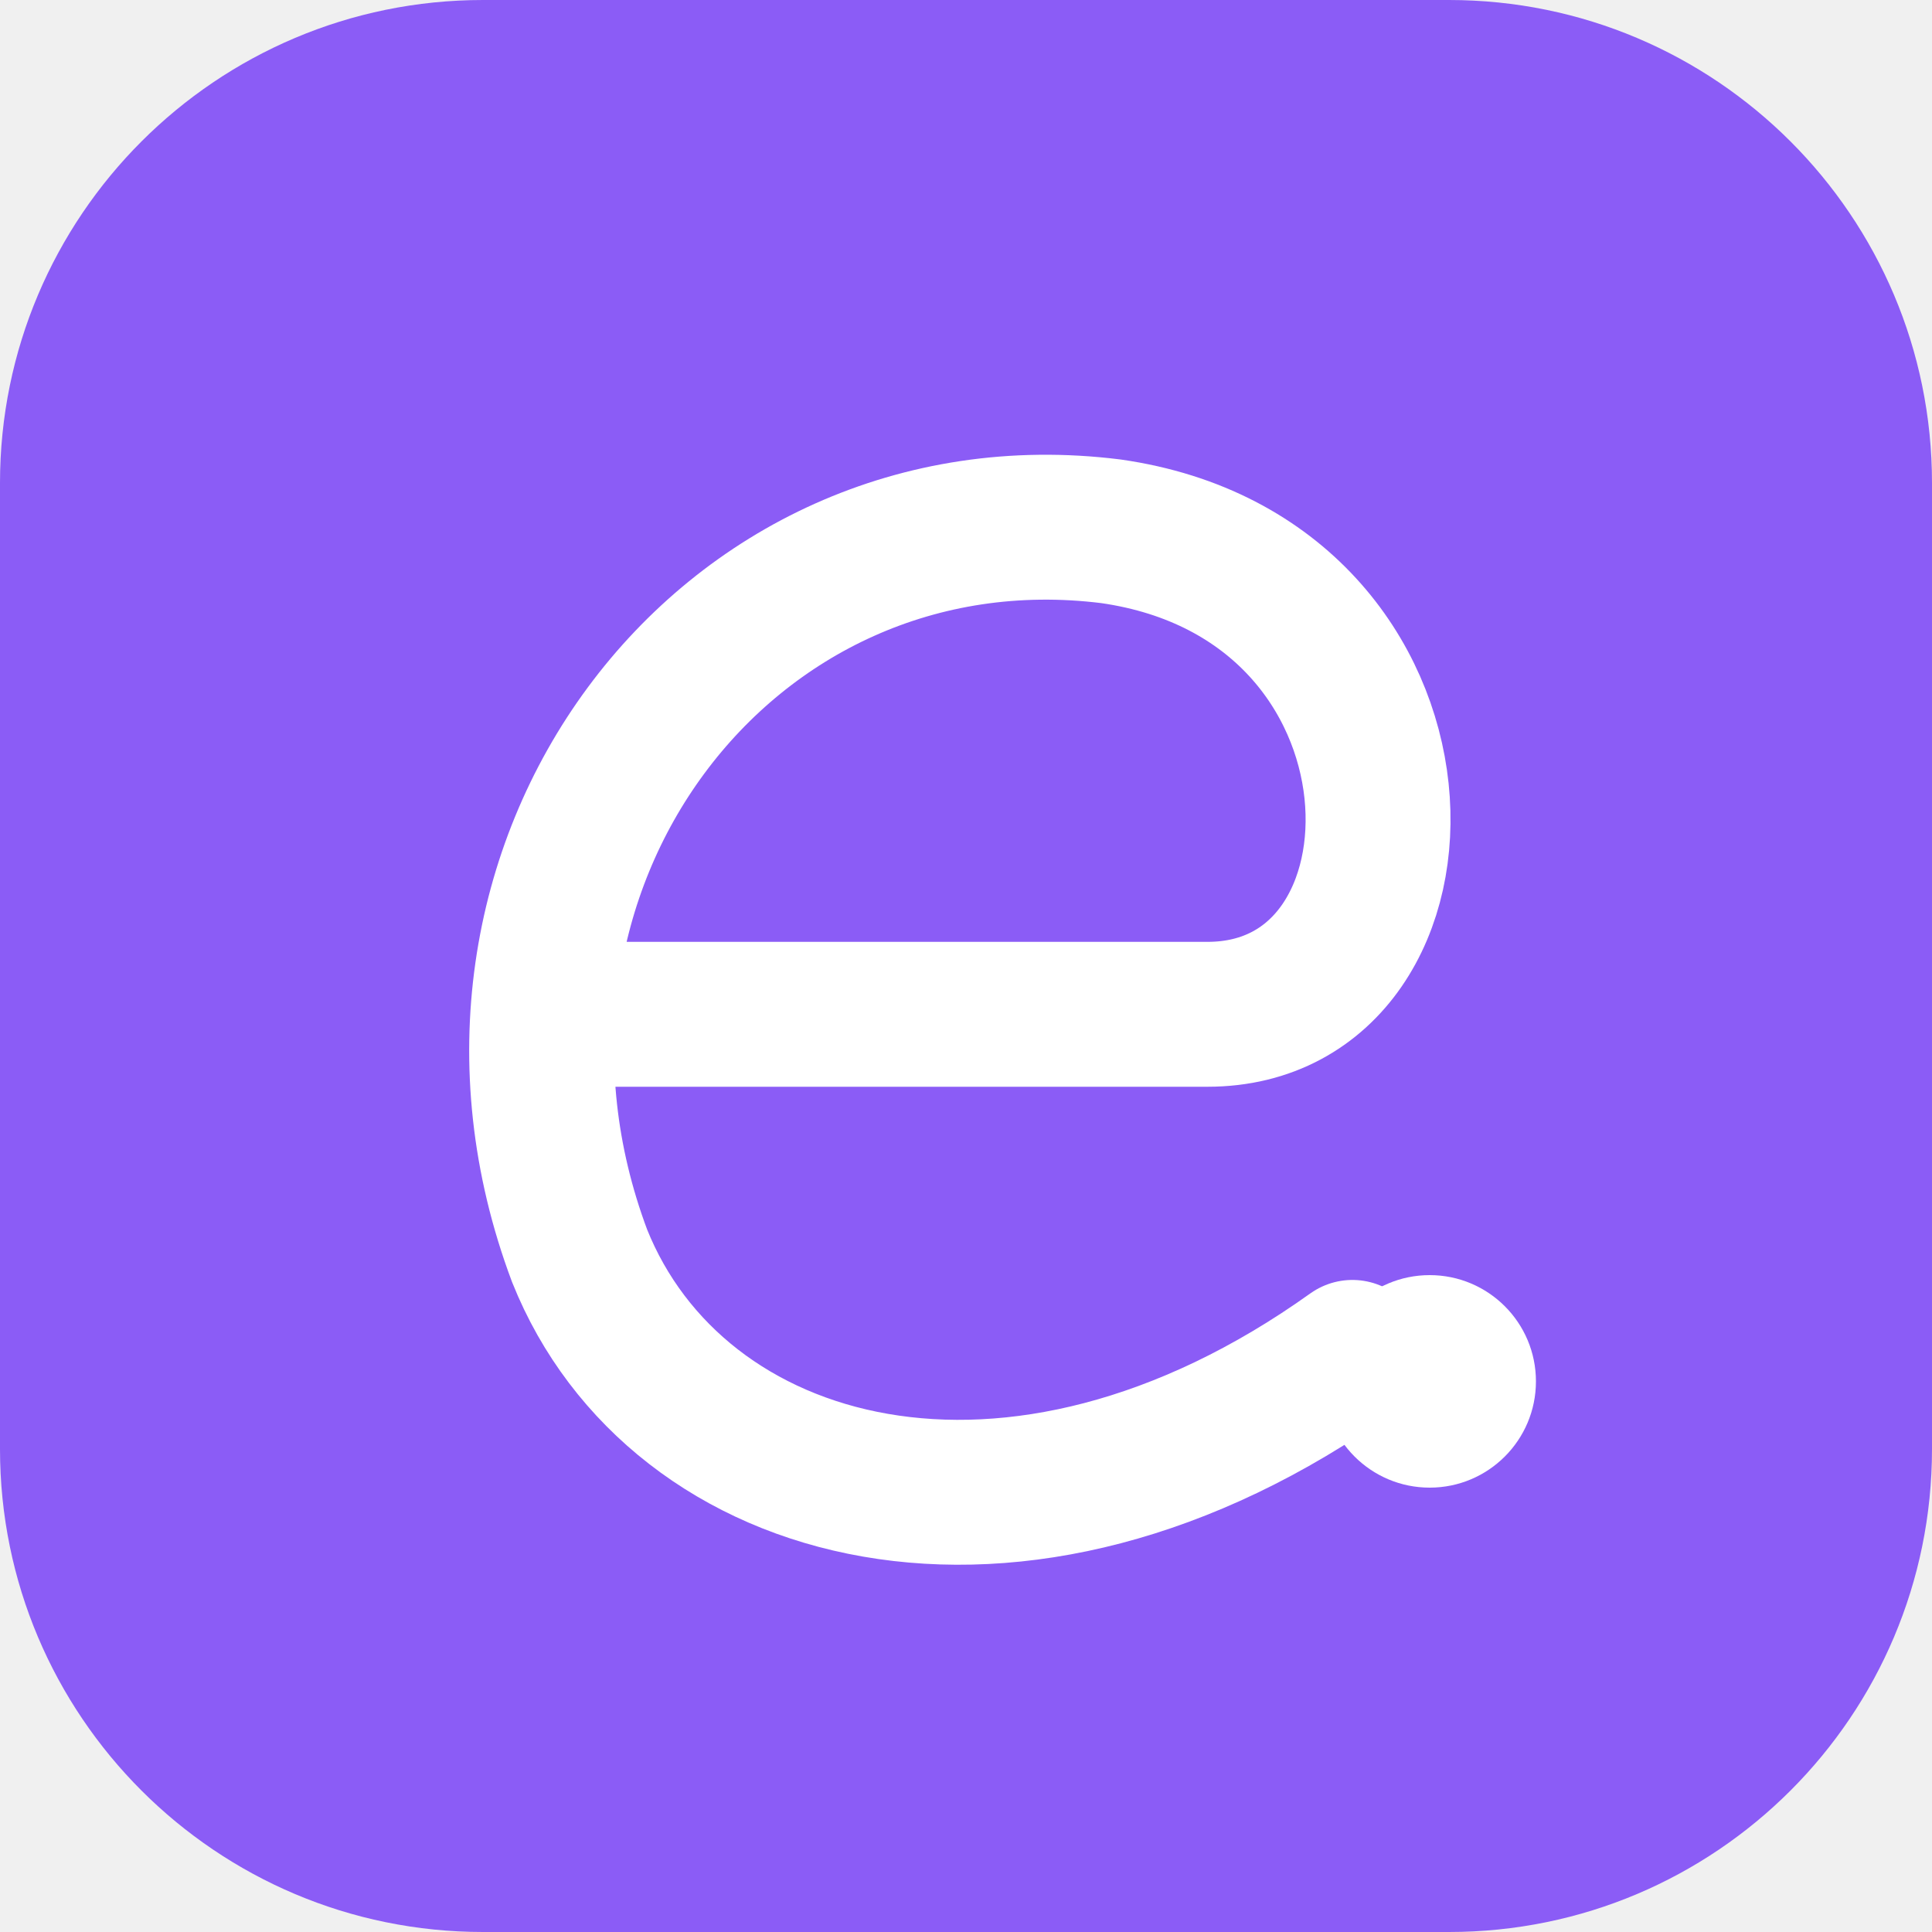
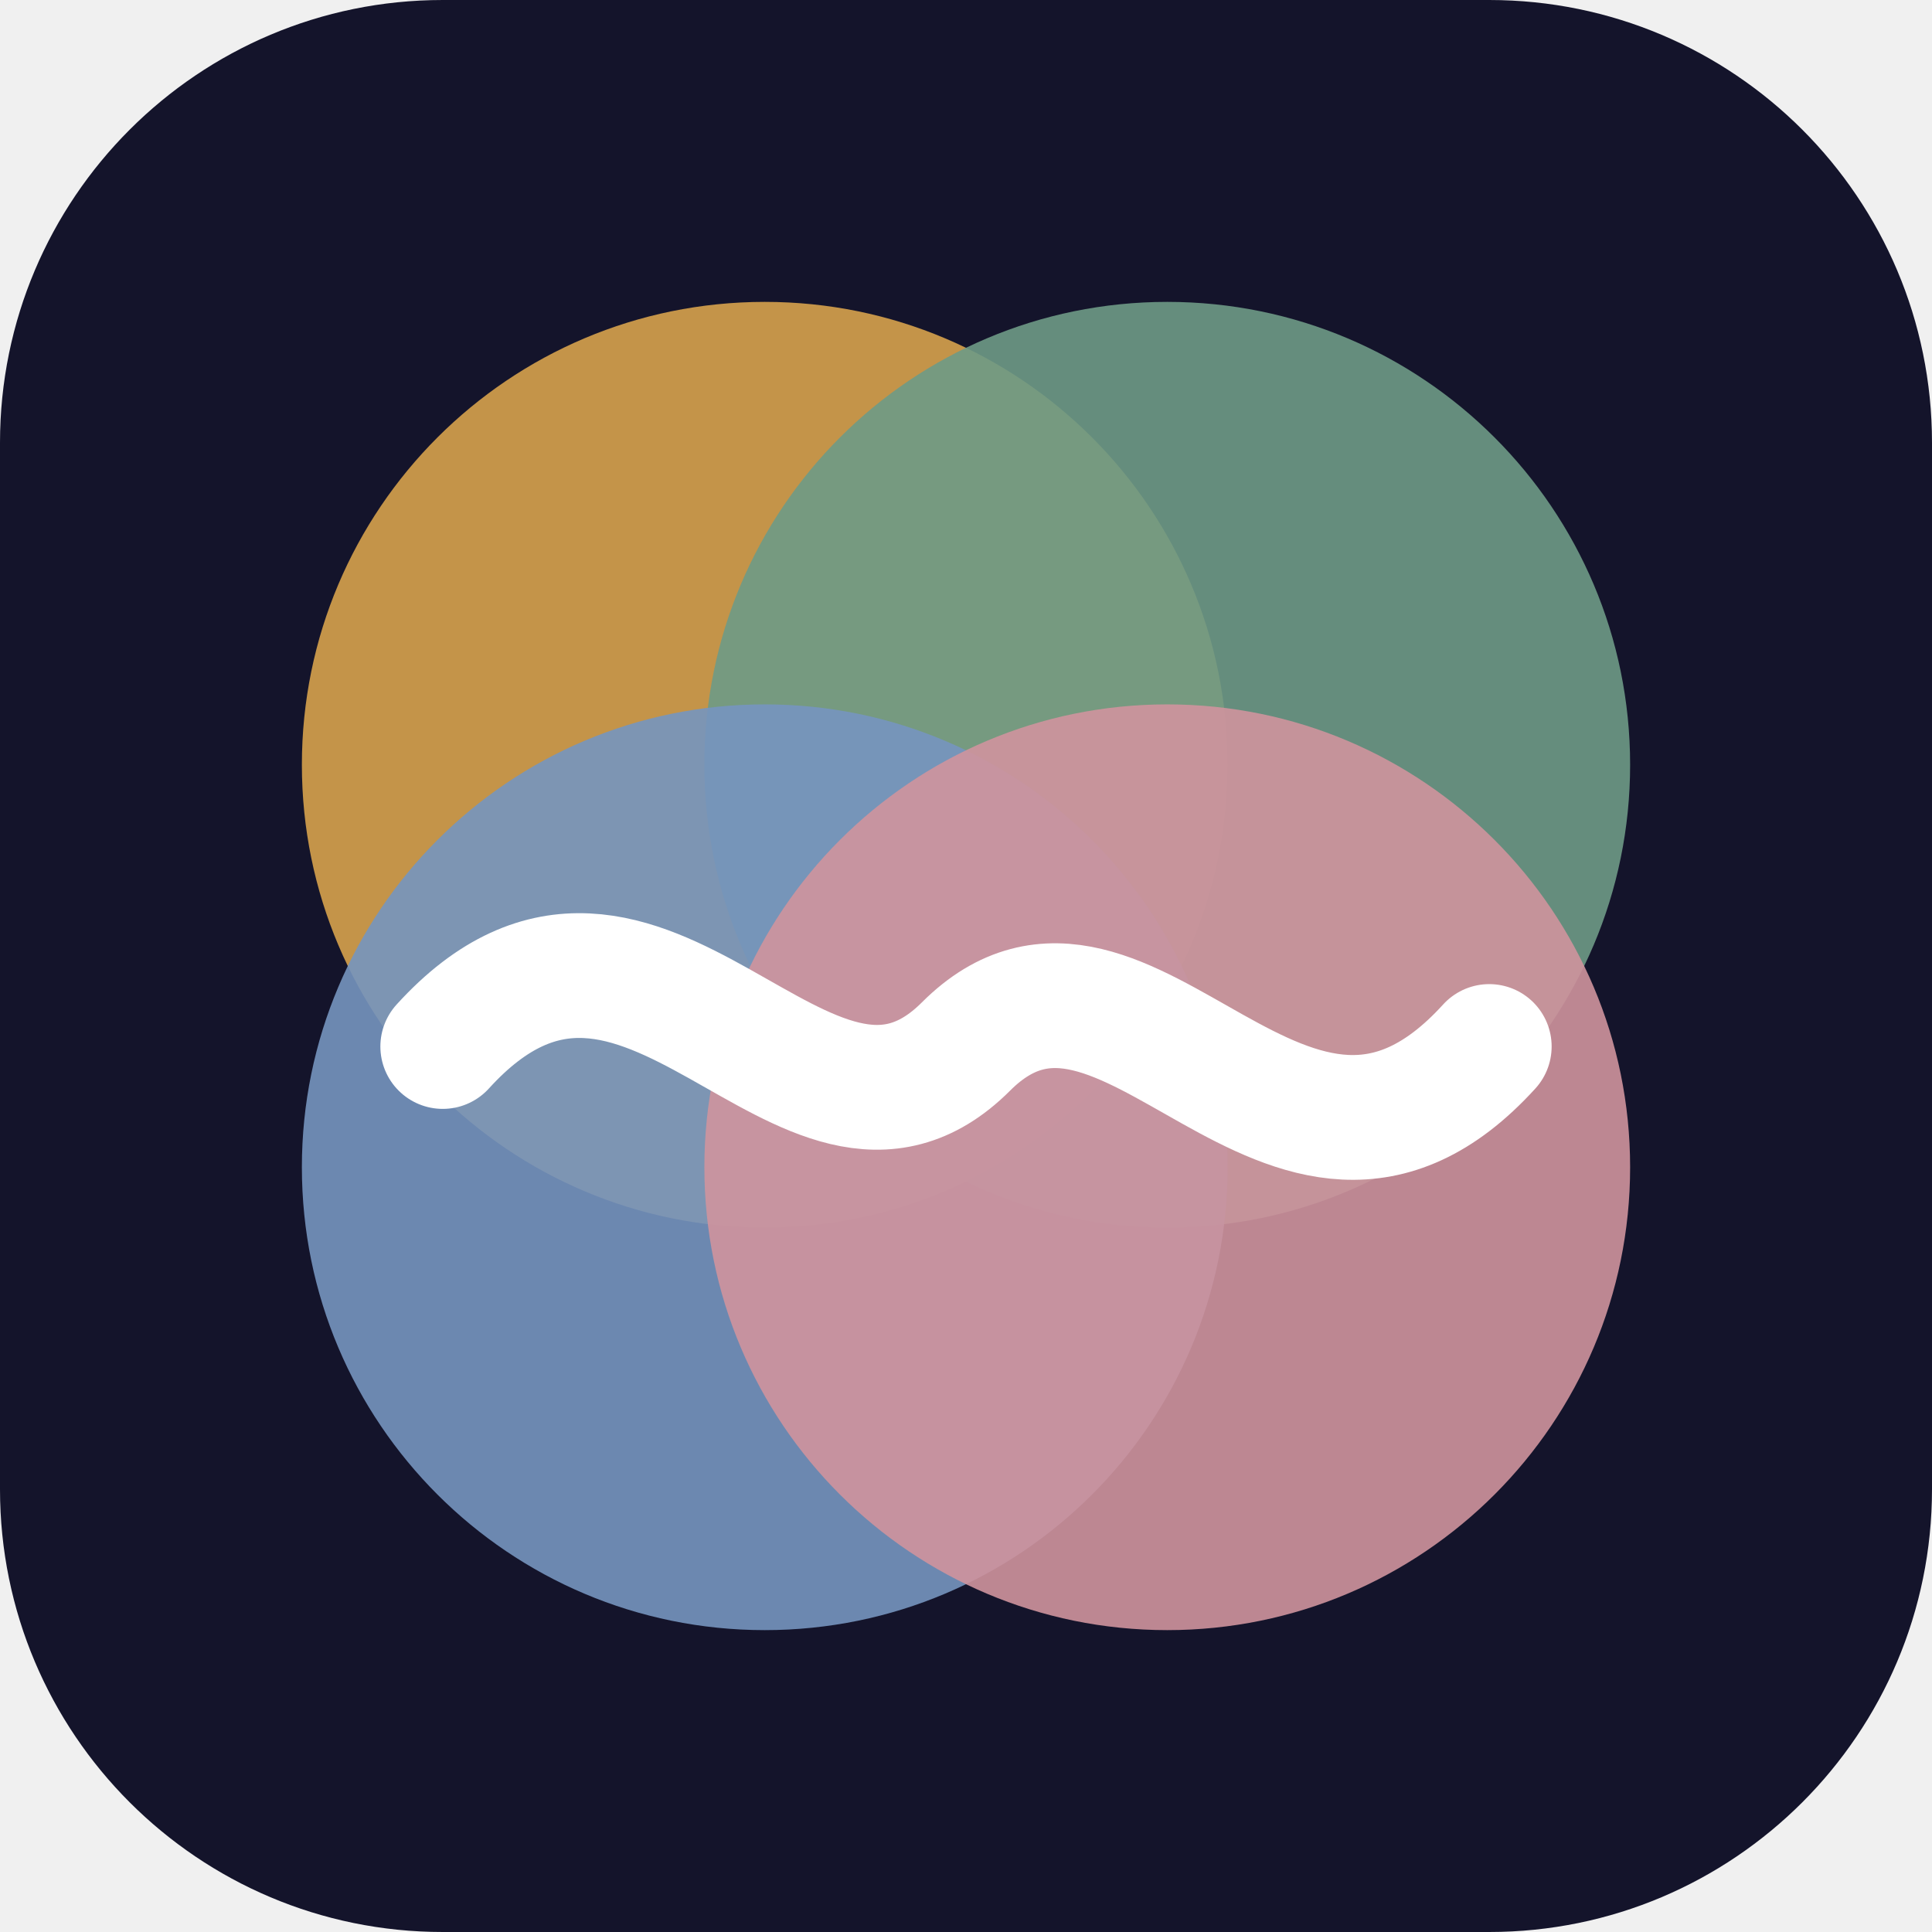
- <svg xmlns="http://www.w3.org/2000/svg" viewBox="0 0 40 40" width="40" height="40">
-   <rect width="40" height="40" rx="10" fill="#8b5cf6" />
-   <path d="M12 21 H25 C30 21 30 12 23 11 C15 10 9 18 12 26 C14 31 21 33 28 28" fill="none" stroke="#ffffff" stroke-width="3" stroke-linecap="round" stroke-linejoin="round" />
-   <circle cx="29.6" cy="28.6" r="2.2" fill="#ffffff" />
+ <svg xmlns="http://www.w3.org/2000/svg" viewBox="0 0 48 48" width="48" height="48">
+   <rect width="48" height="48" rx="11" fill="#14142b" />
+   <circle cx="19" cy="19" r="11.5" fill="#d7a24c" opacity="0.9" />
+   <circle cx="29" cy="19" r="11.5" fill="#6e9a86" opacity="0.9" />
+   <circle cx="19" cy="29" r="11.5" fill="#7595bf" opacity="0.9" />
+   <circle cx="29" cy="29" r="11.5" fill="#cf949d" opacity="0.9" />
+   <path d="M11 26 C16 20.5 20 30 24 26 C28 22 32 31.5 37 26" fill="none" stroke="#ffffff" stroke-width="3.1" stroke-linecap="round" stroke-linejoin="round" />
</svg>
